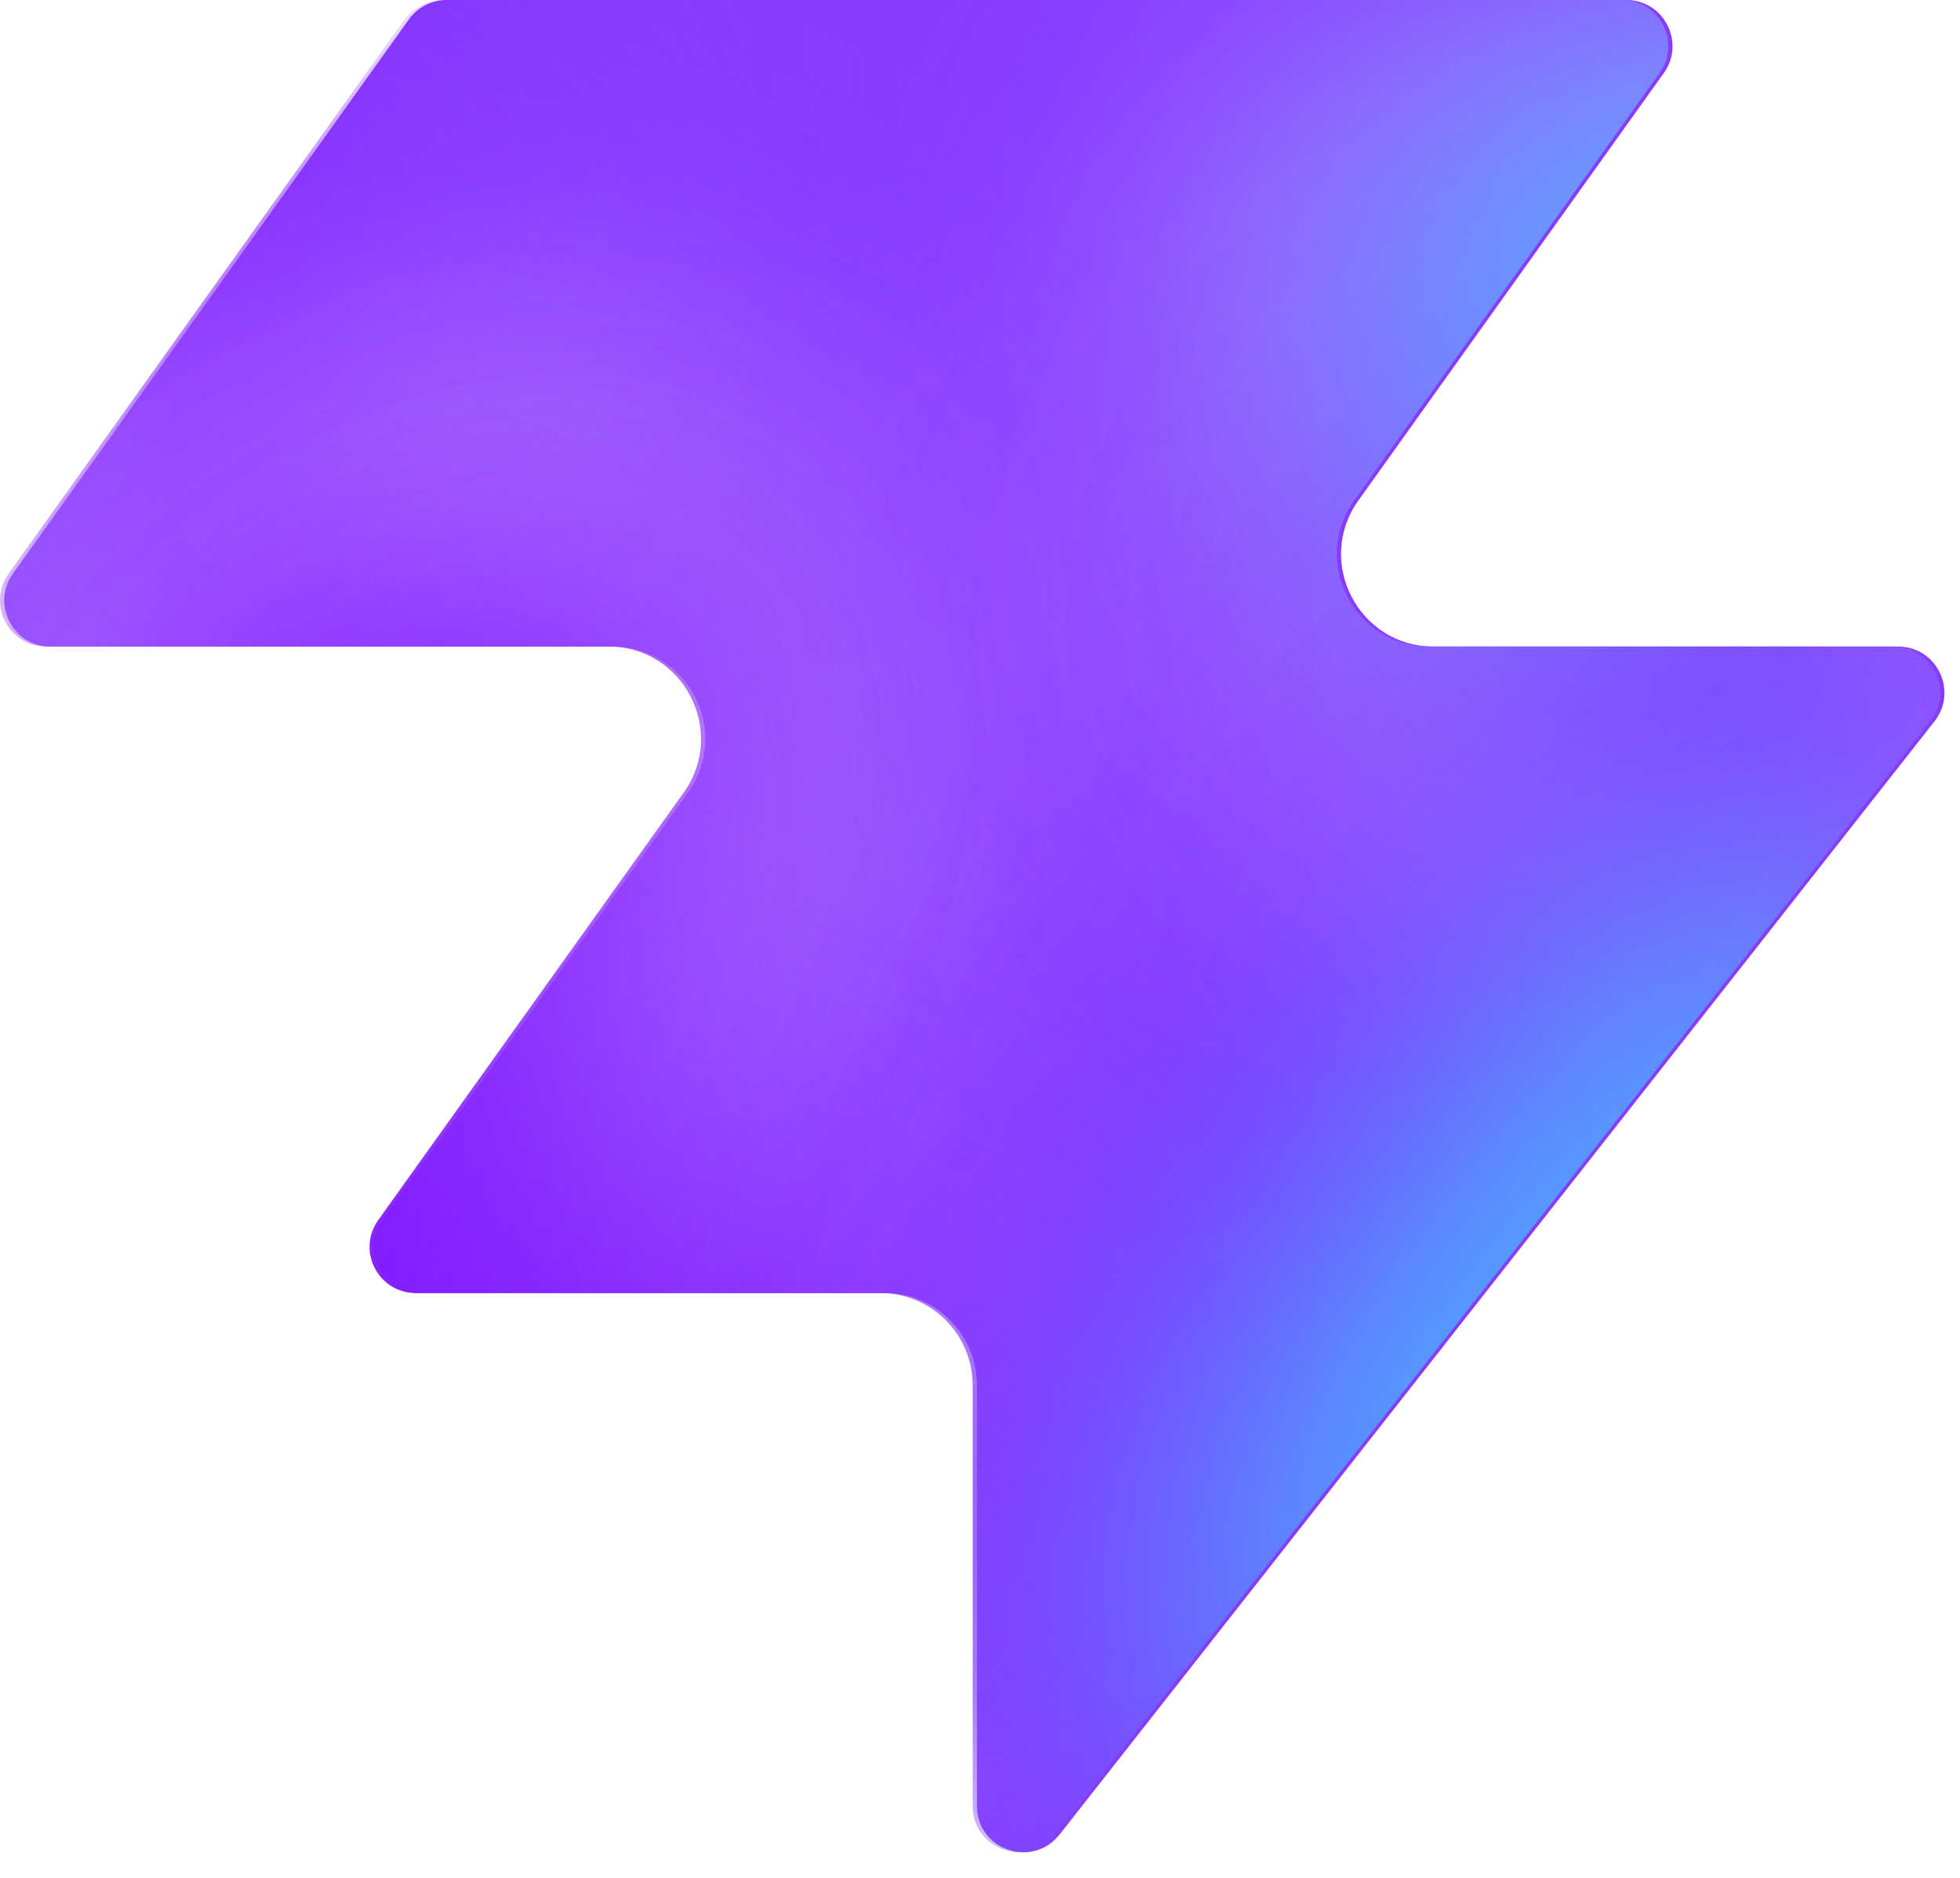
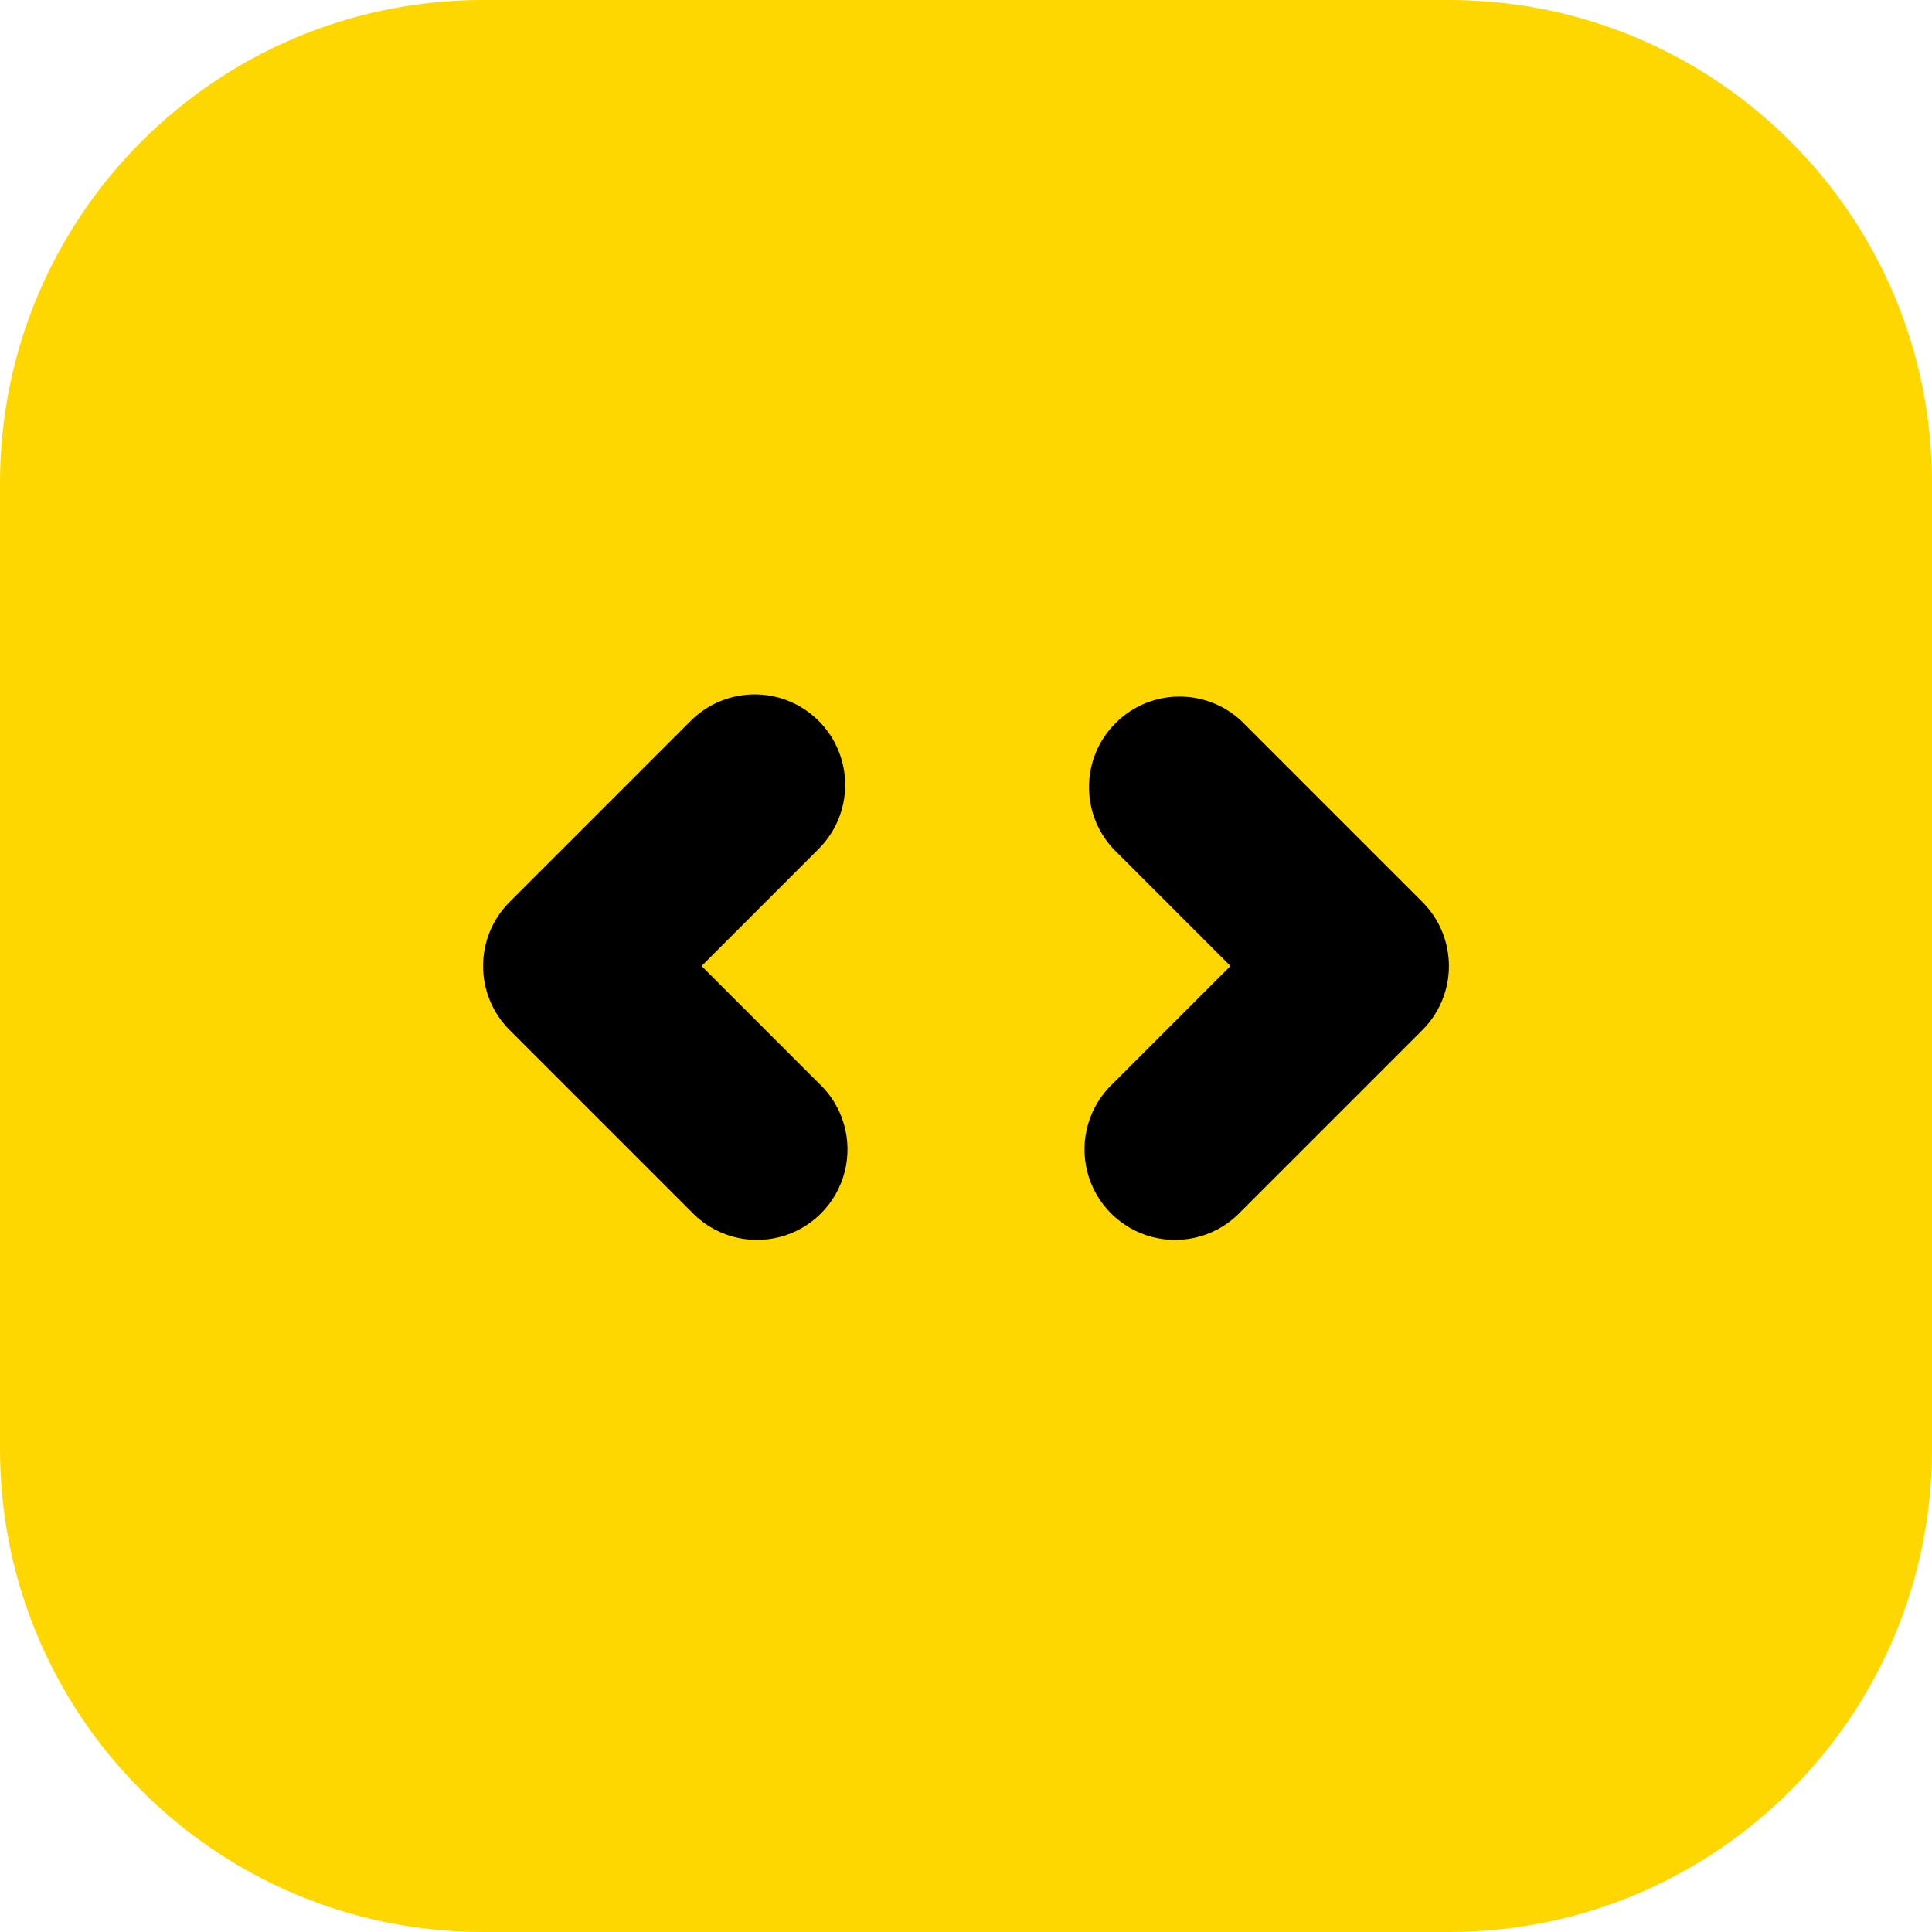
- <svg xmlns="http://www.w3.org/2000/svg" width="48" height="46" fill="none" viewBox="0 0 48 46">
-   <path fill="#863bff" d="M25.946 44.938c-.664.845-2.021.375-2.021-.698V33.937a2.26 2.26 0 0 0-2.262-2.262H10.287c-.92 0-1.456-1.04-.92-1.788l7.48-10.471c1.07-1.497 0-3.578-1.842-3.578H1.237c-.92 0-1.456-1.04-.92-1.788L10.013.474c.214-.297.556-.474.92-.474h28.894c.92 0 1.456 1.04.92 1.788l-7.48 10.471c-1.07 1.498 0 3.579 1.842 3.579h11.377c.943 0 1.473 1.088.89 1.83L25.947 44.94z" style="fill:#863bff;fill:color(display-p3 .525 .23 1);fill-opacity:1" />
-   <mask id="a" width="48" height="46" x="0" y="0" maskUnits="userSpaceOnUse" style="mask-type:alpha">
-     <path fill="#000" d="M25.842 44.938c-.664.844-2.021.375-2.021-.698V33.937a2.26 2.26 0 0 0-2.262-2.262H10.183c-.92 0-1.456-1.04-.92-1.788l7.48-10.471c1.07-1.498 0-3.579-1.842-3.579H1.133c-.92 0-1.456-1.04-.92-1.787L9.91.473c.214-.297.556-.474.92-.474h28.894c.92 0 1.456 1.04.92 1.788l-7.48 10.471c-1.07 1.498 0 3.578 1.842 3.578h11.377c.943 0 1.473 1.088.89 1.832L25.843 44.94z" style="fill:#000;fill-opacity:1" />
-   </mask>
-   <g mask="url(#a)">
-     <g filter="url(#b)">
-       <ellipse cx="5.508" cy="14.704" fill="#ede6ff" rx="5.508" ry="14.704" style="fill:#ede6ff;fill:color(display-p3 .927 .903 1);fill-opacity:1" transform="matrix(.00324 1 1 -.00324 -4.47 31.516)" />
-     </g>
-     <g filter="url(#c)">
-       <ellipse cx="10.399" cy="29.851" fill="#ede6ff" rx="10.399" ry="29.851" style="fill:#ede6ff;fill:color(display-p3 .927 .903 1);fill-opacity:1" transform="matrix(.00324 1 1 -.00324 -39.328 7.883)" />
-     </g>
-     <g filter="url(#d)">
-       <ellipse cx="5.508" cy="30.487" fill="#7e14ff" rx="5.508" ry="30.487" style="fill:#7e14ff;fill:color(display-p3 .492 .077 1);fill-opacity:1" transform="rotate(89.814 -25.913 -14.639)scale(1 -1)" />
-     </g>
-     <g filter="url(#e)">
-       <ellipse cx="5.508" cy="30.599" fill="#7e14ff" rx="5.508" ry="30.599" style="fill:#7e14ff;fill:color(display-p3 .492 .077 1);fill-opacity:1" transform="rotate(89.814 -32.644 -3.334)scale(1 -1)" />
-     </g>
-     <g filter="url(#f)">
-       <ellipse cx="5.508" cy="30.599" fill="#7e14ff" rx="5.508" ry="30.599" style="fill:#7e14ff;fill:color(display-p3 .492 .077 1);fill-opacity:1" transform="matrix(.00324 1 1 -.00324 -34.34 30.47)" />
-     </g>
-     <g filter="url(#g)">
-       <ellipse cx="14.072" cy="22.078" fill="#ede6ff" rx="14.072" ry="22.078" style="fill:#ede6ff;fill:color(display-p3 .927 .903 1);fill-opacity:1" transform="rotate(93.35 24.506 48.493)scale(-1 1)" />
-     </g>
-     <g filter="url(#h)">
-       <ellipse cx="3.47" cy="21.501" fill="#7e14ff" rx="3.47" ry="21.501" style="fill:#7e14ff;fill:color(display-p3 .492 .077 1);fill-opacity:1" transform="rotate(89.009 28.708 47.59)scale(-1 1)" />
-     </g>
-     <g filter="url(#i)">
-       <ellipse cx="3.47" cy="21.501" fill="#7e14ff" rx="3.47" ry="21.501" style="fill:#7e14ff;fill:color(display-p3 .492 .077 1);fill-opacity:1" transform="rotate(89.009 28.708 47.59)scale(-1 1)" />
-     </g>
-     <g filter="url(#j)">
-       <ellipse cx=".387" cy="8.972" fill="#7e14ff" rx="4.407" ry="29.108" style="fill:#7e14ff;fill:color(display-p3 .492 .077 1);fill-opacity:1" transform="rotate(39.51 .387 8.972)" />
-     </g>
-     <g filter="url(#k)">
-       <ellipse cx="47.523" cy="-6.092" fill="#7e14ff" rx="4.407" ry="29.108" style="fill:#7e14ff;fill:color(display-p3 .492 .077 1);fill-opacity:1" transform="rotate(37.892 47.523 -6.092)" />
-     </g>
-     <g filter="url(#l)">
-       <ellipse cx="41.412" cy="6.333" fill="#47bfff" rx="5.971" ry="9.665" style="fill:#47bfff;fill:color(display-p3 .28 .748 1);fill-opacity:1" transform="rotate(37.892 41.412 6.333)" />
-     </g>
-     <g filter="url(#m)">
-       <ellipse cx="-1.879" cy="38.332" fill="#7e14ff" rx="4.407" ry="29.108" style="fill:#7e14ff;fill:color(display-p3 .492 .077 1);fill-opacity:1" transform="rotate(37.892 -1.88 38.332)" />
-     </g>
-     <g filter="url(#n)">
-       <ellipse cx="-1.879" cy="38.332" fill="#7e14ff" rx="4.407" ry="29.108" style="fill:#7e14ff;fill:color(display-p3 .492 .077 1);fill-opacity:1" transform="rotate(37.892 -1.88 38.332)" />
-     </g>
-     <g filter="url(#o)">
-       <ellipse cx="35.651" cy="29.907" fill="#7e14ff" rx="4.407" ry="29.108" style="fill:#7e14ff;fill:color(display-p3 .492 .077 1);fill-opacity:1" transform="rotate(37.892 35.651 29.907)" />
-     </g>
-     <g filter="url(#p)">
-       <ellipse cx="38.418" cy="32.4" fill="#47bfff" rx="5.971" ry="15.297" style="fill:#47bfff;fill:color(display-p3 .28 .748 1);fill-opacity:1" transform="rotate(37.892 38.418 32.4)" />
-     </g>
-   </g>
-   <defs>
-     <filter id="b" width="60.045" height="41.654" x="-19.77" y="16.149" color-interpolation-filters="sRGB" filterUnits="userSpaceOnUse">
-       <feFlood flood-opacity="0" result="BackgroundImageFix" />
-       <feBlend in="SourceGraphic" in2="BackgroundImageFix" result="shape" />
-       <feGaussianBlur result="effect1_foregroundBlur_2002_17158" stdDeviation="7.659" />
-     </filter>
-     <filter id="c" width="90.34" height="51.437" x="-54.613" y="-7.533" color-interpolation-filters="sRGB" filterUnits="userSpaceOnUse">
-       <feFlood flood-opacity="0" result="BackgroundImageFix" />
-       <feBlend in="SourceGraphic" in2="BackgroundImageFix" result="shape" />
-       <feGaussianBlur result="effect1_foregroundBlur_2002_17158" stdDeviation="7.659" />
-     </filter>
-     <filter id="d" width="79.355" height="29.4" x="-49.64" y="2.03" color-interpolation-filters="sRGB" filterUnits="userSpaceOnUse">
-       <feFlood flood-opacity="0" result="BackgroundImageFix" />
-       <feBlend in="SourceGraphic" in2="BackgroundImageFix" result="shape" />
-       <feGaussianBlur result="effect1_foregroundBlur_2002_17158" stdDeviation="4.596" />
-     </filter>
-     <filter id="e" width="79.579" height="29.4" x="-45.045" y="20.029" color-interpolation-filters="sRGB" filterUnits="userSpaceOnUse">
-       <feFlood flood-opacity="0" result="BackgroundImageFix" />
-       <feBlend in="SourceGraphic" in2="BackgroundImageFix" result="shape" />
-       <feGaussianBlur result="effect1_foregroundBlur_2002_17158" stdDeviation="4.596" />
-     </filter>
-     <filter id="f" width="79.579" height="29.4" x="-43.513" y="21.178" color-interpolation-filters="sRGB" filterUnits="userSpaceOnUse">
-       <feFlood flood-opacity="0" result="BackgroundImageFix" />
-       <feBlend in="SourceGraphic" in2="BackgroundImageFix" result="shape" />
-       <feGaussianBlur result="effect1_foregroundBlur_2002_17158" stdDeviation="4.596" />
-     </filter>
-     <filter id="g" width="74.749" height="58.852" x="15.756" y="-17.901" color-interpolation-filters="sRGB" filterUnits="userSpaceOnUse">
-       <feFlood flood-opacity="0" result="BackgroundImageFix" />
-       <feBlend in="SourceGraphic" in2="BackgroundImageFix" result="shape" />
-       <feGaussianBlur result="effect1_foregroundBlur_2002_17158" stdDeviation="7.659" />
-     </filter>
-     <filter id="h" width="61.377" height="25.362" x="23.548" y="2.284" color-interpolation-filters="sRGB" filterUnits="userSpaceOnUse">
-       <feFlood flood-opacity="0" result="BackgroundImageFix" />
-       <feBlend in="SourceGraphic" in2="BackgroundImageFix" result="shape" />
-       <feGaussianBlur result="effect1_foregroundBlur_2002_17158" stdDeviation="4.596" />
-     </filter>
-     <filter id="i" width="61.377" height="25.362" x="23.548" y="2.284" color-interpolation-filters="sRGB" filterUnits="userSpaceOnUse">
-       <feFlood flood-opacity="0" result="BackgroundImageFix" />
-       <feBlend in="SourceGraphic" in2="BackgroundImageFix" result="shape" />
-       <feGaussianBlur result="effect1_foregroundBlur_2002_17158" stdDeviation="4.596" />
-     </filter>
-     <filter id="j" width="56.045" height="63.649" x="-27.636" y="-22.853" color-interpolation-filters="sRGB" filterUnits="userSpaceOnUse">
-       <feFlood flood-opacity="0" result="BackgroundImageFix" />
-       <feBlend in="SourceGraphic" in2="BackgroundImageFix" result="shape" />
-       <feGaussianBlur result="effect1_foregroundBlur_2002_17158" stdDeviation="4.596" />
-     </filter>
-     <filter id="k" width="54.814" height="64.646" x="20.116" y="-38.415" color-interpolation-filters="sRGB" filterUnits="userSpaceOnUse">
-       <feFlood flood-opacity="0" result="BackgroundImageFix" />
-       <feBlend in="SourceGraphic" in2="BackgroundImageFix" result="shape" />
-       <feGaussianBlur result="effect1_foregroundBlur_2002_17158" stdDeviation="4.596" />
-     </filter>
-     <filter id="l" width="33.541" height="35.313" x="24.641" y="-11.323" color-interpolation-filters="sRGB" filterUnits="userSpaceOnUse">
-       <feFlood flood-opacity="0" result="BackgroundImageFix" />
-       <feBlend in="SourceGraphic" in2="BackgroundImageFix" result="shape" />
-       <feGaussianBlur result="effect1_foregroundBlur_2002_17158" stdDeviation="4.596" />
-     </filter>
-     <filter id="m" width="54.814" height="64.646" x="-29.286" y="6.009" color-interpolation-filters="sRGB" filterUnits="userSpaceOnUse">
-       <feFlood flood-opacity="0" result="BackgroundImageFix" />
-       <feBlend in="SourceGraphic" in2="BackgroundImageFix" result="shape" />
-       <feGaussianBlur result="effect1_foregroundBlur_2002_17158" stdDeviation="4.596" />
-     </filter>
-     <filter id="n" width="54.814" height="64.646" x="-29.286" y="6.009" color-interpolation-filters="sRGB" filterUnits="userSpaceOnUse">
-       <feFlood flood-opacity="0" result="BackgroundImageFix" />
-       <feBlend in="SourceGraphic" in2="BackgroundImageFix" result="shape" />
-       <feGaussianBlur result="effect1_foregroundBlur_2002_17158" stdDeviation="4.596" />
-     </filter>
-     <filter id="o" width="54.814" height="64.646" x="8.244" y="-2.416" color-interpolation-filters="sRGB" filterUnits="userSpaceOnUse">
-       <feFlood flood-opacity="0" result="BackgroundImageFix" />
-       <feBlend in="SourceGraphic" in2="BackgroundImageFix" result="shape" />
-       <feGaussianBlur result="effect1_foregroundBlur_2002_17158" stdDeviation="4.596" />
-     </filter>
-     <filter id="p" width="39.409" height="43.623" x="18.713" y="10.588" color-interpolation-filters="sRGB" filterUnits="userSpaceOnUse">
-       <feFlood flood-opacity="0" result="BackgroundImageFix" />
-       <feBlend in="SourceGraphic" in2="BackgroundImageFix" result="shape" />
-       <feGaussianBlur result="effect1_foregroundBlur_2002_17158" stdDeviation="4.596" />
-     </filter>
-   </defs>
+ <svg xmlns="http://www.w3.org/2000/svg" viewBox="0 0 16 16">
+   <rect width="16" height="16" fill="#FFD700" rx="4" />
+   <path fill="#000000" d="M6.78 5.97a.75.75 0 0 1 0 1.06L5.81 8l.97.97a.75.75 0 1 1-1.06 1.06l-1.5-1.5a.75.75 0 0 1 0-1.06l1.5-1.5a.75.75 0 0 1 1.06 0m2.44 1.06a.75.75 0 0 1 1.06-1.06l1.5 1.5a.75.75 0 0 1 0 1.06l-1.5 1.5a.75.75 0 1 1-1.06-1.06l.97-.97z" />
</svg>
